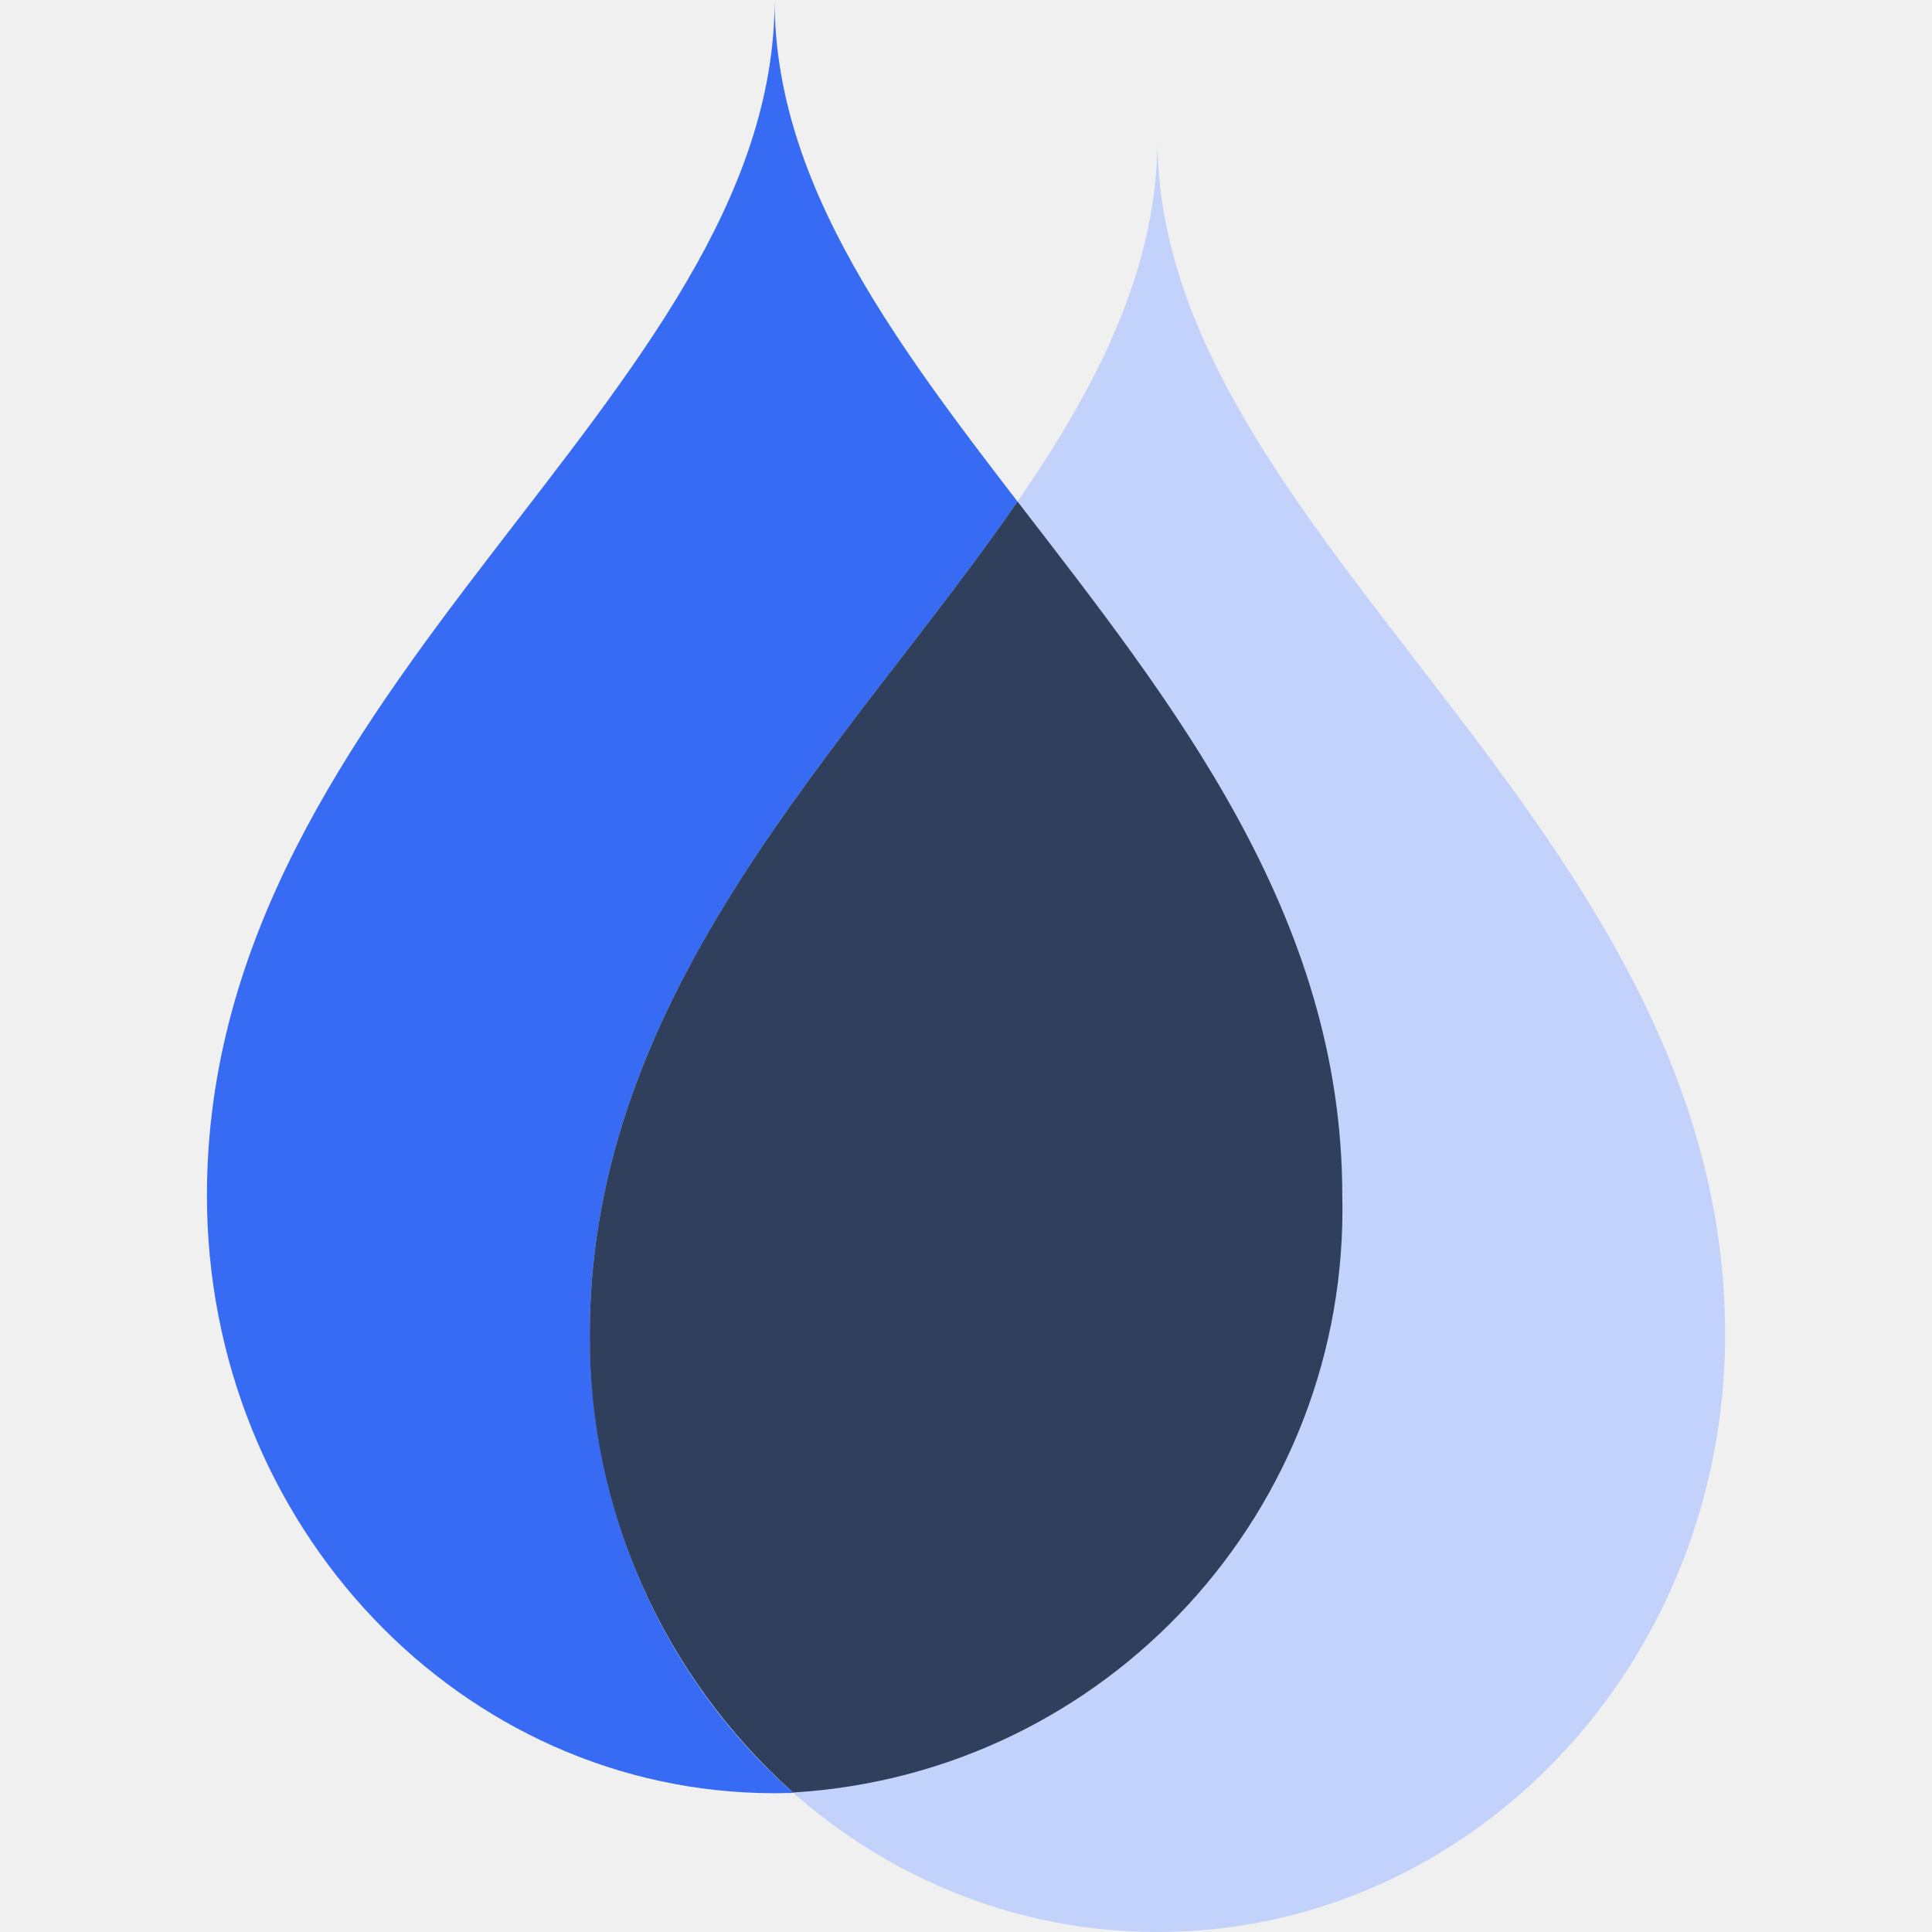
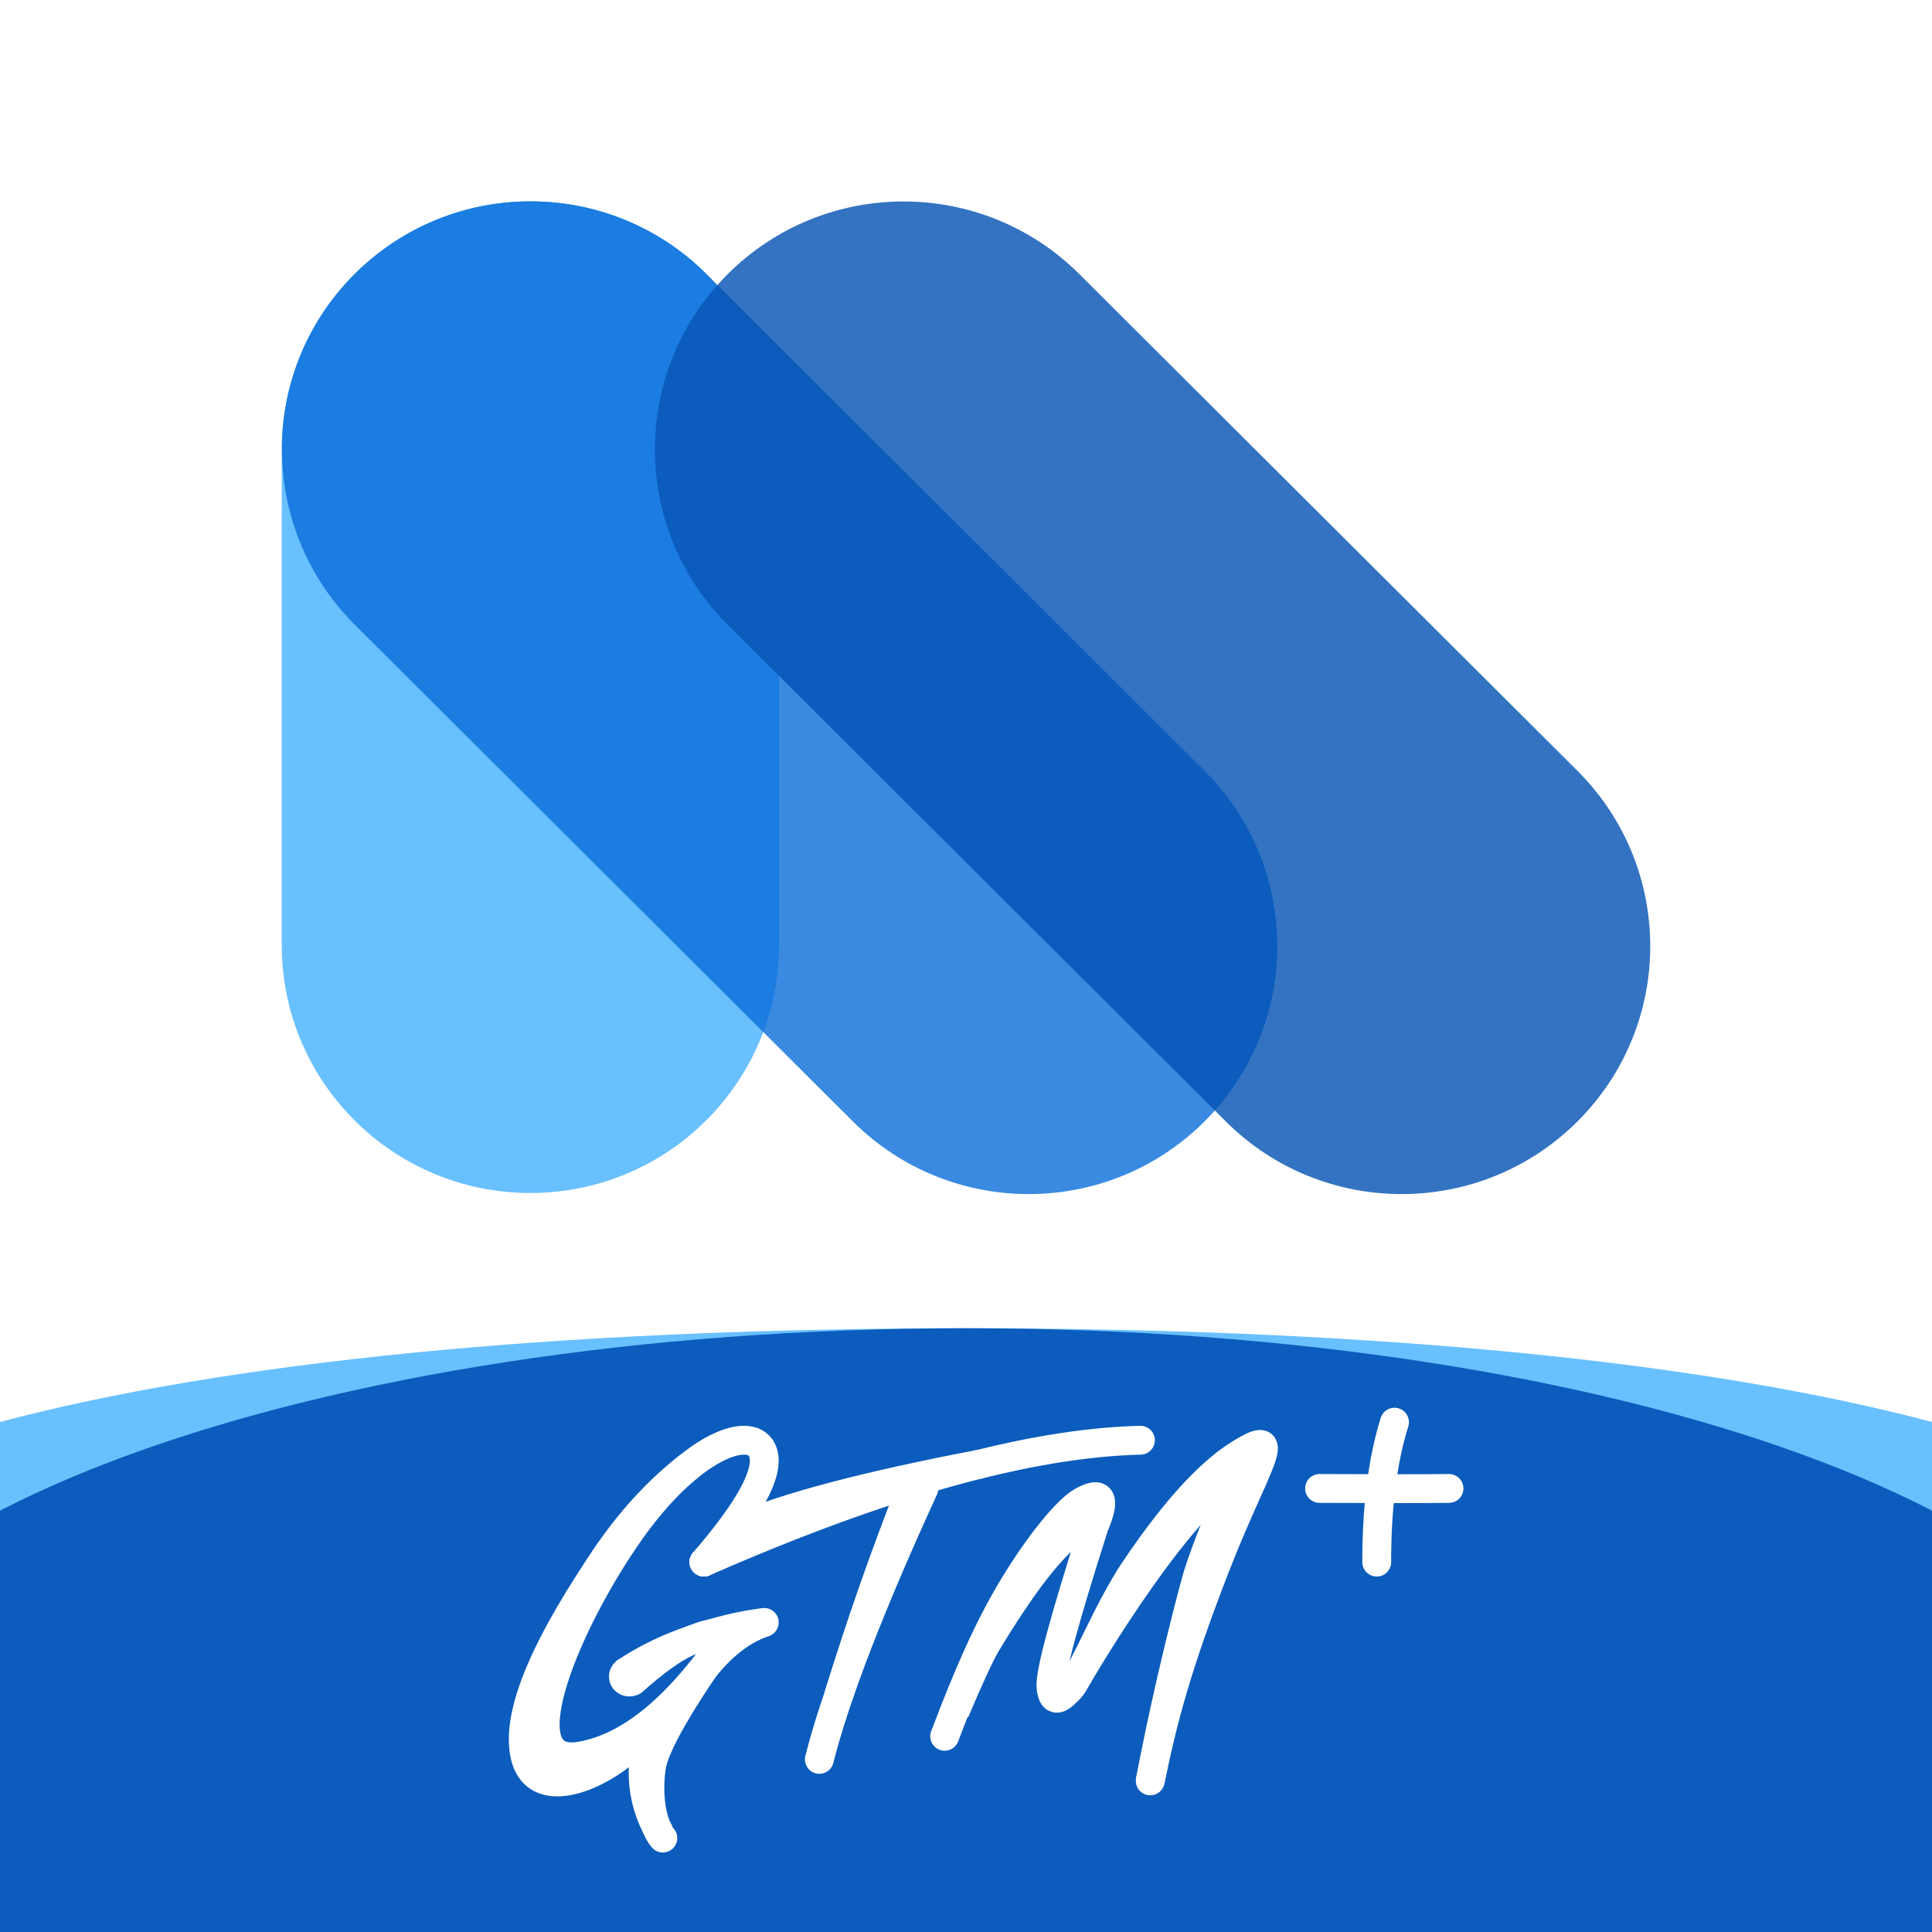
- <svg xmlns="http://www.w3.org/2000/svg" width="32" height="32" class="icon" viewBox="0 0 1024 1024">
-   <path fill="#386BF3" d="M410.558.109c0 210.974-300.876 361.752-300.876 633.548 0 174.943 134.704 316.787 300.876 316.787s300.877-141.817 300.877-316.787C711.408 361.752 410.558 210.974 410.558.109z" />
-   <path fill="#C3D2FB" d="M613.469 73.665c0 211.055-300.877 361.914-300.877 633.547C312.592 882.156 447.296 1024 613.47 1024s300.876-141.817 300.876-316.788C914.29 435.58 613.469 284.72 613.469 73.665z" />
-   <path fill="#303F5B" d="M312.592 707.212c0-183.713 137.636-312.171 226.723-441.39 81.702 106.112 172.12 218.74 172.12 367.726A309.755 309.755 0 0 1 420.36 950.064a323.114 323.114 0 0 1-107.769-242.852z" />
+ <svg xmlns="http://www.w3.org/2000/svg" version="1.1" width="120px" height="120px" viewBox="0 0 120.0 120.0">
+   <defs>
+     <clipPath id="i0">
+       <path d="M120,0 L120,120 L0,120 L0,0 L120,0 Z" />
+     </clipPath>
+     <clipPath id="i1">
+       <path d="M83.333,0 C129.357,0 166.667,6.9 166.667,23.636 C166.667,40.372 129.357,58.106 83.333,58.106 C37.31,58.106 0,40.372 0,23.636 C0,6.9 37.31,0 83.333,0 Z" />
+     </clipPath>
+     <clipPath id="i2">
+       <path d="M73.333,0 C113.834,0 146.667,11.939 146.667,26.667 C146.667,41.394 113.834,53.333 73.333,53.333 C32.832,53.333 0,41.394 0,26.667 C0,11.939 32.832,0 73.333,0 Z" />
+     </clipPath>
+     <clipPath id="i3">
+       <path d="M15.442,0 C23.971,0 30.885,6.895 30.885,15.4 L30.885,46.2 C30.885,54.705 23.971,61.6 15.442,61.6 C6.914,61.6 0,54.705 0,46.2 L0,15.4 C0,6.895 6.914,0 15.442,0 Z" />
+     </clipPath>
+     <clipPath id="i4">
+       <path d="M26.362,4.511 L57.3,35.364 C63.331,41.378 63.331,51.129 57.3,57.143 C51.269,63.157 41.492,63.157 35.461,57.143 C33.005,54.693 31.163,52.856 29.935,51.632 C29.926,51.622 29.912,51.609 29.894,51.591 L30.083,50.627 L17.296,13.873 C14.41,10.995 0.132,19.677 0.008,15.906 C-0.126,11.798 1.379,7.646 4.523,4.511 C10.554,-1.504 20.331,-1.504 26.362,4.511 Z" />
+     </clipPath>
+     <clipPath id="i5">
+       <path d="M0.376,0 C0.456,0.239 0.524,0.441 0.579,0.606 L0.652,0.824 C0.694,0.951 0.724,1.041 0.741,1.093 L0.752,1.124 L0.745,1.14 L0.376,1.875 L0,1.125 L0.376,0 Z" />
+     </clipPath>
+     <clipPath id="i6">
+       <path d="M26.362,4.511 L57.3,35.364 C63.331,41.378 63.331,51.129 57.3,57.143 C51.269,63.157 41.492,63.157 35.461,57.143 L34.777,56.46 L36.629,50.627 L4.523,26.289 C-1.508,20.275 -1.508,10.525 4.523,4.511 C10.554,-1.504 20.331,-1.504 26.362,4.511 Z" />
+     </clipPath>
+     <clipPath id="i7">
+       <path d="M25.945,4.11 L26.155,4.308 L26.348,4.497 C29.143,7.284 30.871,11.134 30.871,15.386 L30.871,46.186 C30.871,48.088 30.526,49.909 29.894,51.59 L4.523,26.289 C-1.508,20.275 -1.508,10.525 4.523,4.511 C10.417,-1.367 19.889,-1.5 25.945,4.11 Z" />
+     </clipPath>
+     <clipPath id="i8">
+       <path d="M3.88,0 L34.136,30.173 C39.945,35.965 40.159,45.224 34.779,51.272 L4.523,21.098 C-1.285,15.306 -1.499,6.048 3.88,0 Z" />
+     </clipPath>
+     <clipPath id="i9">
+       <path d="M1.617,0 L1.617,1.591 L0,1.591 L0,0 L1.617,0 Z" />
+     </clipPath>
+     <clipPath id="i10">
+       <path d="M1.257,0 C1.952,0 2.515,0.554 2.515,1.237 C2.515,1.921 1.952,2.475 1.257,2.475 C0.563,2.475 0,1.921 0,1.237 C0,0.554 0.563,0 1.257,0 Z" />
+     </clipPath>
+   </defs>
+   <rect x="0px" y="0px" width="120px" height="120px" fill="#FFFFFF" />
+   <g clip-path="url(#i0)">
+     <g clip-path="url(#i0)">
+       <polygon points="0,0 120,0 120,120 0,120 0,0" stroke="none" fill="#FFFFFF" />
+       <g transform="translate(-23.33333 82.5)">
+         <g clip-path="url(#i1)">
+           <polygon points="23.333,0 143.333,0 143.333,37.5 23.333,37.5 23.333,0" stroke="none" fill="#69C0FF" />
+         </g>
+       </g>
+       <g transform="translate(-13.33333 82.5)">
+         <g clip-path="url(#i2)">
+           <polygon points="13.333,0 133.333,0 133.333,37.5 13.333,37.5 13.333,0" stroke="none" fill="#0B5CBC" />
+         </g>
+       </g>
+     </g>
+     <g transform="translate(17.5 12.5)">
+       <g transform="">
+         <g clip-path="url(#i3)">
+           <polygon points="0,0 30.885,0 30.885,61.6 0,61.6 0,0" stroke="none" fill="#69C0FF" />
+         </g>
+       </g>
+       <g transform="translate(0.01359279 0.01355546)">
+         <g clip-path="url(#i4)">
+           <polygon points="3.46944695e-18,8.8817842e-16 61.823,8.8817842e-16 61.823,61.653 3.46944695e-18,61.653 3.46944695e-18,8.8817842e-16" stroke="none" fill="#3A8AE1" />
+         </g>
+       </g>
+       <g transform="translate(28.96813 50.64096)">
+         <g clip-path="url(#i5)">
+           <polygon points="0,0 0.839,0 0.839,1.875 0,1.875 0,0" stroke="none" fill="#69C0FF" />
+         </g>
+       </g>
+       <g transform="translate(23.17709 0.01355546)">
+         <g clip-path="url(#i6)">
+           <polygon points="8.8817842e-16,0 61.823,0 61.823,61.653 8.8817842e-16,61.653 8.8817842e-16,0" stroke="none" fill="#3373C2" />
+         </g>
+       </g>
+       <g transform="translate(0.01359279 0.01355546)">
+         <g clip-path="url(#i7)">
+           <polygon points="-8.8817842e-16,-8.8817842e-16 30.871,-8.8817842e-16 30.871,51.59 -8.8817842e-16,51.59 -8.8817842e-16,-8.8817842e-16" stroke="none" fill="#1B7CE1" />
+         </g>
+       </g>
+       <g transform="translate(23.17709 5.204391)">
+         <g clip-path="url(#i8)">
+           <polygon points="0,0 38.659,0 38.659,51.272 0,51.272 0,0" stroke="none" fill="#0B5CBC" />
+         </g>
+       </g>
+     </g>
+     <g transform="translate(32.5 88.33333)">
+       <g transform="translate(1.363274 1.120987)">
+         <path d="M9.854,7.572 C12.687,4.295 13.916,2.035 13.54,0.794 C12.976,-1.068 9.002,0.218 5.039,5.998 C1.076,11.778 -2.44,20.437 2.226,19.611 C5.336,19.061 8.43,16.464 11.506,11.82 C8.421,16.124 6.783,18.961 6.591,20.33 C6.303,22.384 6.757,24.086 7.307,24.712" stroke="#FFFFFF" stroke-width="1.792" fill="none" stroke-linecap="round" stroke-miterlimit="10" />
+       </g>
+       <g transform="translate(6.402284 12.43948)">
+         <path d="M0,3.053 C1.243,2.233 2.64,1.561 4.19,1.038 C5.74,0.514 7.199,0.168 8.567,0" stroke="#FFFFFF" stroke-width="1.792" fill="none" stroke-linecap="round" stroke-miterlimit="10" />
+       </g>
+       <g transform="translate(11.21769 1.120987)">
+         <path d="M0,7.572 C11.105,2.696 20.144,0.172 27.116,0" stroke="#FFFFFF" stroke-width="1.792" fill="none" stroke-linecap="round" stroke-miterlimit="10" />
+       </g>
+       <g transform="translate(18.39019 4.11627)">
+         <path d="M6.495,0 C3.164,7.269 0.999,12.879 0,16.829" stroke="#FFFFFF" stroke-width="1.792" fill="none" stroke-linecap="round" stroke-miterlimit="10" />
+       </g>
+       <g transform="translate(26.17482 1.379136)">
+         <path d="M0,18.131 C0.743,16.184 2.047,12.785 3.61,9.972 C5.418,6.717 7.514,4.128 8.516,3.557 C9.761,2.846 10.019,3.35 9.288,5.069 C7.421,10.909 6.526,14.24 6.604,15.064 C6.72,16.299 7.318,15.635 7.771,15.183 C8.224,14.731 9.683,11.534 10.401,10.187 C10.928,9.197 11.37,8.436 11.726,7.903 C14.713,3.438 16.841,1.528 18.266,0.629 C21.307,-1.288 19.297,1.224 16.842,7.525 C14.388,13.825 13.559,17.092 12.769,20.901" stroke="#FFFFFF" stroke-width="1.792" fill="none" stroke-linecap="round" stroke-miterlimit="10" />
+         <g transform="translate(8.296873 1.415498)">
+           <path d="M0,12.943 C0,12.943 6.782,1.24 10.61,0" stroke="#FFFFFF" stroke-width="1.792" fill="none" stroke-miterlimit="10" />
+         </g>
+         <g transform="translate(0.6387511 4.952847)">
+           <path d="M0,11.642 C0.925,9.453 1.58,8.04 1.964,7.403 C5.231,1.981 6.944,0.57 8.037,0" stroke="#FFFFFF" stroke-width="1.792" fill="none" stroke-miterlimit="10" />
+         </g>
+         <g transform="translate(12.7688 1.996981)">
+           <path d="M5.331,0 C3.981,3.19 3.149,5.37 2.833,6.539 C1.31,12.179 0.26,17.482 0,18.904" stroke="#FFFFFF" stroke-width="1.792" fill="none" stroke-miterlimit="10" />
+         </g>
+       </g>
+       <g transform="translate(49.46161 0.0)">
+         <g transform="translate(3.549268 0.0)">
+           <path d="M1.105,0 C0.368,2.35 0,5.248 0,8.693" stroke="#FFFFFF" stroke-width="1.792" fill="none" stroke-linecap="round" stroke-miterlimit="10" />
+         </g>
+         <g transform="translate(0.0 4.034561)">
+           <path d="M0,0.082 C3.711,0.1 6.391,0.1 8.038,0.082" stroke="#FFFFFF" stroke-width="1.792" fill="none" stroke-linecap="round" stroke-miterlimit="10" />
+         </g>
+       </g>
+       <g transform="translate(0.0 7.858306)">
+         <path d="M5.485,0 C1.402,5.896 -0.402,10.132 0.075,12.708 C0.789,16.571 6.582,13.328 7.954,10.738" stroke="#FFFFFF" stroke-width="1.792" fill="none" stroke-miterlimit="10" />
+       </g>
+       <g transform="translate(0.6541406 20.39442)">
+         <g clip-path="url(#i9)">
+           <polygon points="0,0 1.617,0 1.617,1.591 0,1.591 0,0" stroke="none" fill="#FFFFFF" />
+         </g>
+       </g>
+       <g transform="translate(6.810451 13.1473)">
+         <path d="M0,2.933 C1.355,1.727 2.47,0.925 3.346,0.528 C4.221,0.131 4.778,-0.042 5.017,0.009" stroke="#FFFFFF" stroke-width="1.792" fill="none" stroke-linecap="round" stroke-miterlimit="10" />
+       </g>
+       <g transform="translate(5.324507 14.5608)">
+         <g clip-path="url(#i10)">
+           <polygon points="0,0 2.515,0 2.515,2.475 0,2.475 0,0" stroke="none" fill="#FFFFFF" />
+         </g>
+       </g>
+       <g transform="translate(13.32828 2.585221)">
+         <path d="M0,3.99 C2.943,2.692 7.985,1.362 15.127,0" stroke="#FFFFFF" stroke-width="1.792" fill="none" stroke-miterlimit="10" />
+       </g>
+       <g transform="translate(0.9696593 2.69314)">
+         <path d="M9.384,0 C5.426,3.059 2.298,7.736 0,14.029" stroke="#FFFFFF" stroke-width="1.792" fill="none" stroke-miterlimit="10" />
+       </g>
+       <g transform="translate(7.446307 18.38385)">
+         <path d="M0.72,0 C-0.336,2.597 -0.23,4.983 1.038,7.157" stroke="#FFFFFF" stroke-width="1.792" fill="none" stroke-miterlimit="10" />
+       </g>
+       <g transform="translate(19.56906 4.11627)">
+         <path d="M4.522,0 C2.886,4.138 1.379,8.444 0,12.919" stroke="#FFFFFF" stroke-width="1.792" fill="none" stroke-miterlimit="10" />
+       </g>
+       <g transform="translate(10.59486 12.43948)">
+         <path d="M0,3.718 C1.329,1.767 2.787,0.528 4.374,0" stroke="#FFFFFF" stroke-width="1.792" fill="none" stroke-miterlimit="10" />
+       </g>
+     </g>
+   </g>
</svg>
